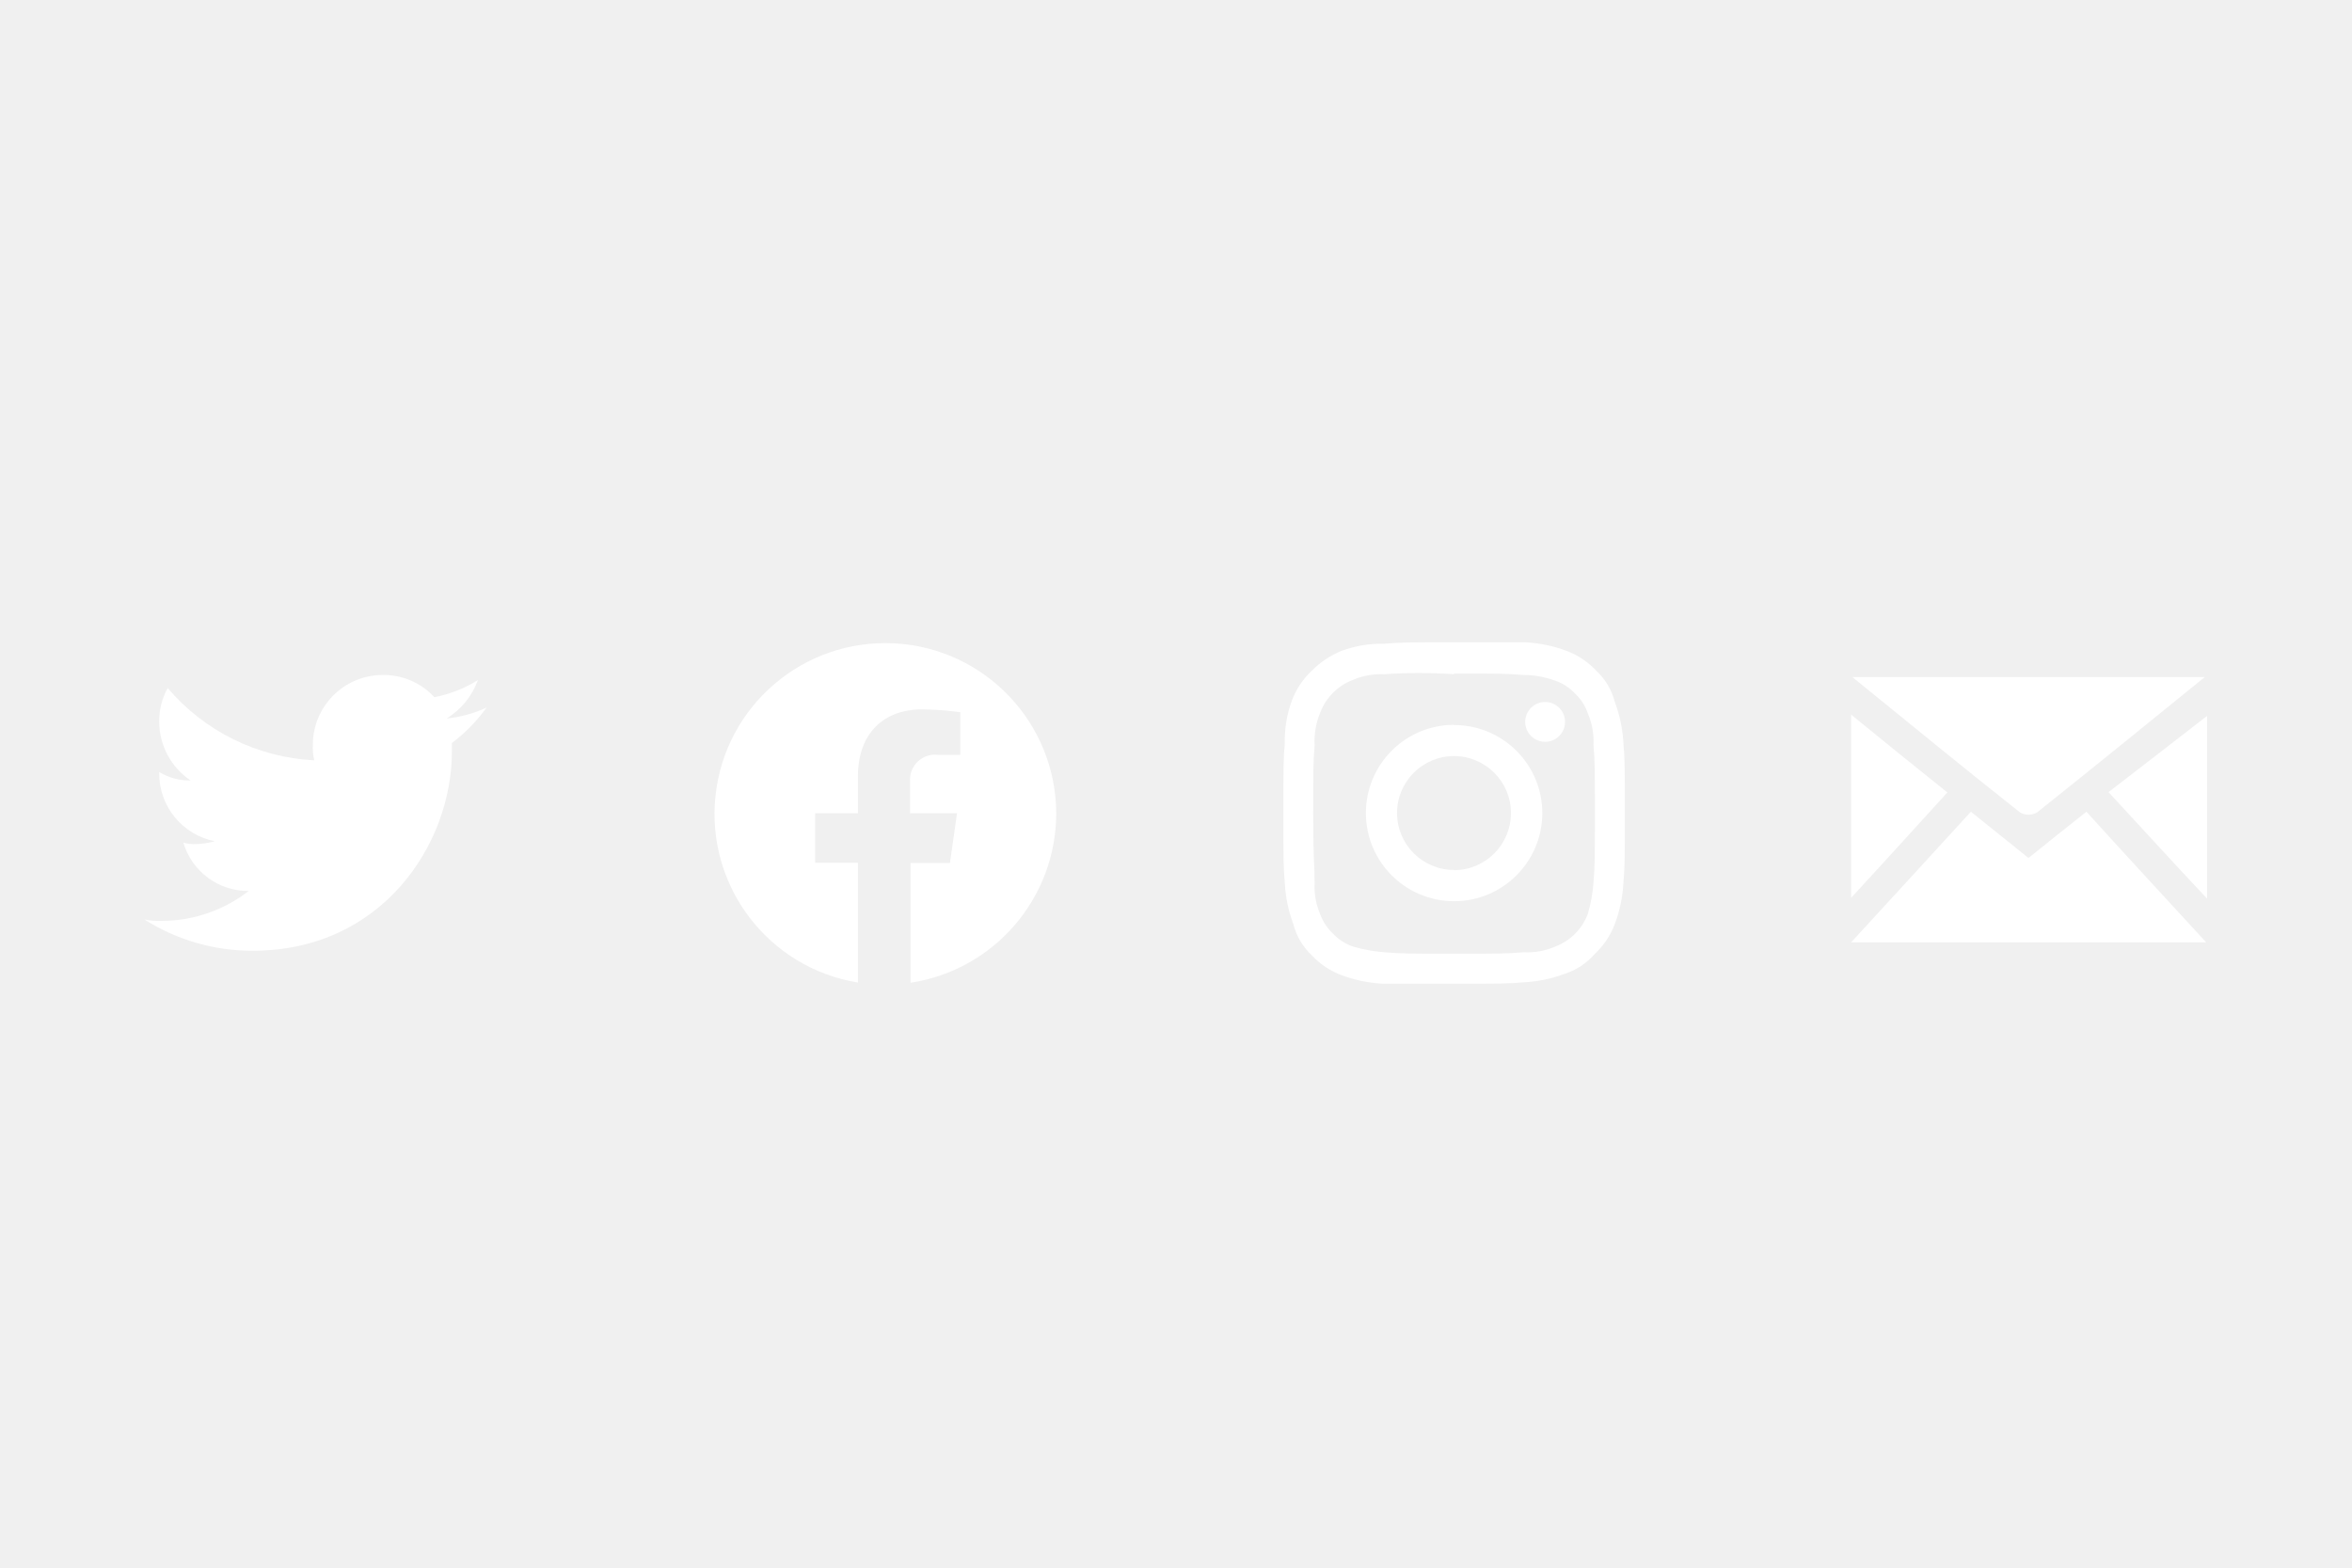
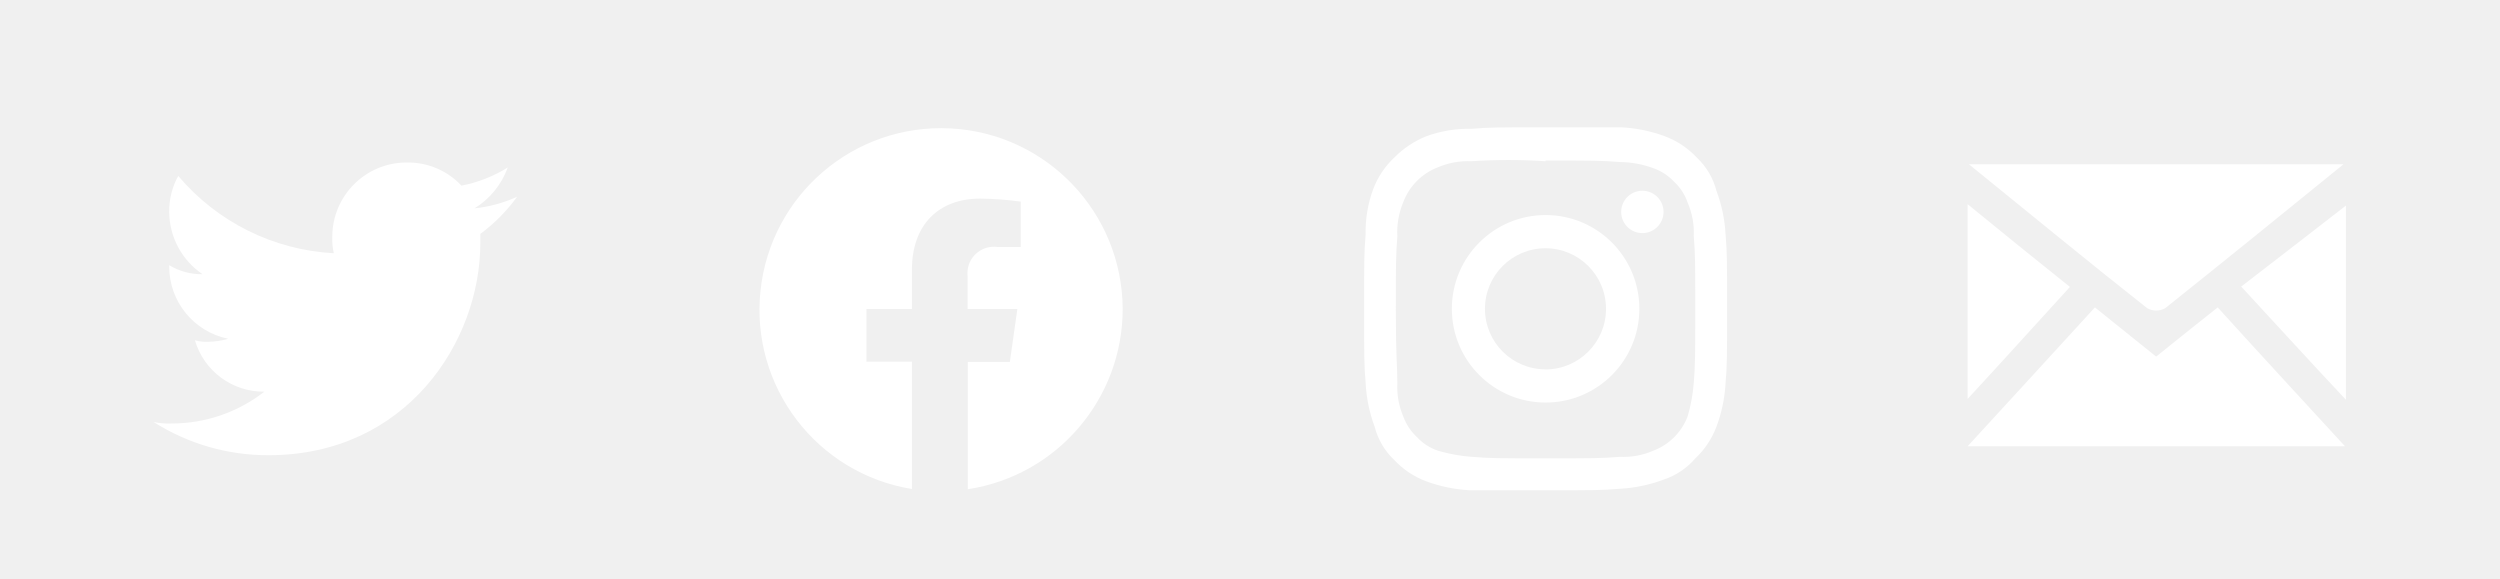
- <svg xmlns="http://www.w3.org/2000/svg" id="Layer_1" data-name="Layer 1" viewBox="0 0 216 144">
+ <svg xmlns="http://www.w3.org/2000/svg" id="Layer_1" data-name="Layer 1" viewBox="0 0 216 50">
  <defs>
    <style>.cls-1{fill:#fff;}</style>
  </defs>
  <g id="Group_10" data-name="Group 10">
-     <path id="Path_20" data-name="Path 20" class="cls-1" d="M44.68,65a11.71,11.71,0,0,1-3.66,1,6.94,6.94,0,0,0,2.87-3.53,11.78,11.78,0,0,1-4,1.57A6.33,6.33,0,0,0,35.14,62a6.42,6.42,0,0,0-6.41,6.41,5.3,5.3,0,0,0,.13,1.43A18.91,18.91,0,0,1,15.4,63.2a6.25,6.25,0,0,0-.78,3.14,6.54,6.54,0,0,0,2.88,5.35,5.29,5.29,0,0,1-2.88-.78V71a6.34,6.34,0,0,0,5.1,6.27,6.61,6.61,0,0,1-1.7.26,3.6,3.6,0,0,1-1.18-.13,6.19,6.19,0,0,0,6,4.44,13.07,13.07,0,0,1-8,2.75,6.41,6.41,0,0,1-1.57-.13,18.41,18.41,0,0,0,9.94,2.87c11.89,0,18.29-9.8,18.29-18.29v-.79A15.18,15.18,0,0,0,44.68,65Z" />
+     <path id="Path_20" data-name="Path 20" class="cls-1" d="M44.68,17A11.76,11.76,0,0,1,41,18a6.89,6.89,0,0,0,2.87-3.53,11.81,11.81,0,0,1-4,1.57,6.32,6.32,0,0,0-4.75-2,6.42,6.42,0,0,0-6.41,6.41,5.3,5.3,0,0,0,.13,1.43A18.91,18.91,0,0,1,15.4,15.2a6.25,6.25,0,0,0-.78,3.14,6.53,6.53,0,0,0,2.88,5.35,5.34,5.34,0,0,1-2.88-.78V23a6.36,6.36,0,0,0,5.1,6.27,6.48,6.48,0,0,1-1.7.26,3.6,3.6,0,0,1-1.18-.13,6.18,6.18,0,0,0,6,4.44,13,13,0,0,1-8,2.75,6.37,6.37,0,0,1-1.57-.13,18.41,18.41,0,0,0,9.94,2.87C35.1,39.33,41.5,29.53,41.5,21v-.79A14.89,14.89,0,0,0,44.68,17Z" />
  </g>
  <g id="Group_11" data-name="Group 11">
-     <path id="Path_21" data-name="Path 21" class="cls-1" d="M97,74.7A15.69,15.69,0,1,0,78.79,90.25v-11H74.86V74.7h3.93V71.3c0-3.92,2.35-6.14,5.88-6.14a27.65,27.65,0,0,1,3.52.26v3.92h-2a2.3,2.3,0,0,0-2.61,2.48V74.7h4.31l-.65,4.57H83.62v11A15.75,15.75,0,0,0,97,74.7Z" />
+     <path id="Path_21" data-name="Path 21" class="cls-1" d="M97,26.7A15.69,15.69,0,1,0,78.79,42.25v-11H74.86V26.7h3.93V23.3c0-3.92,2.35-6.14,5.88-6.14a27.65,27.65,0,0,1,3.52.26v3.92h-2a2.29,2.29,0,0,0-2.59,2v0a2.26,2.26,0,0,0,0,.52V26.7H87.9l-.65,4.57H83.62v11A15.76,15.76,0,0,0,97,26.7Z" />
  </g>
  <g id="Group_12" data-name="Group 12">
-     <path id="Path_22" data-name="Path 22" class="cls-1" d="M133.54,59c-4.32,0-4.84,0-6.41.13a10.73,10.73,0,0,0-3.92.65,8.29,8.29,0,0,0-2.74,1.83,7.26,7.26,0,0,0-1.83,2.74,10.73,10.73,0,0,0-.65,3.92c-.13,1.57-.13,2.1-.13,6.41s0,4.83.13,6.4a12.61,12.61,0,0,0,.78,3.79,6,6,0,0,0,1.7,2.88,7.26,7.26,0,0,0,2.74,1.83,13,13,0,0,0,3.79.78h6.54c4.31,0,4.83,0,6.4-.13a12.62,12.62,0,0,0,3.79-.79,6.15,6.15,0,0,0,2.74-1.83,7.15,7.15,0,0,0,1.83-2.74,12.62,12.62,0,0,0,.79-3.79c.13-1.57.13-2.09.13-6.4s0-4.84-.13-6.41a12.69,12.69,0,0,0-.79-3.79,6,6,0,0,0-1.7-2.87,7.26,7.26,0,0,0-2.74-1.83,12.61,12.61,0,0,0-3.79-.78Zm0,2.87c4.18,0,4.7,0,6.4.13a8.6,8.6,0,0,1,2.88.52,4.48,4.48,0,0,1,1.82,1.18,4.35,4.35,0,0,1,1.18,1.83,6.45,6.45,0,0,1,.52,2.87c.13,1.7.13,2.09.13,6.28s0,4.7-.13,6.4a13.94,13.94,0,0,1-.52,2.87,5.14,5.14,0,0,1-3,3,6.4,6.4,0,0,1-2.87.52c-1.7.13-2.09.13-6.4.13s-4.71,0-6.41-.13a14.07,14.07,0,0,1-2.87-.52,4.43,4.43,0,0,1-1.83-1.17A4.59,4.59,0,0,1,121.25,84a6.47,6.47,0,0,1-.52-2.88c0-1.7-.13-2.09-.13-6.27s0-4.71.13-6.4a6.75,6.75,0,0,1,.52-3,5.16,5.16,0,0,1,3-3,6.57,6.57,0,0,1,2.87-.52,47.79,47.79,0,0,1,6.41,0Zm0,4.71a8.1,8.1,0,1,0,8.1,8.1A8.09,8.09,0,0,0,133.54,66.6Zm0,13.33a5.23,5.23,0,1,1,5.22-5.23h0A5.24,5.24,0,0,1,133.54,79.93Zm10.19-13.6a1.83,1.83,0,1,1-3.66,0h0a1.83,1.83,0,0,1,3.66,0Z" />
+     <path id="Path_22" data-name="Path 22" class="cls-1" d="M133.54,11c-4.32,0-4.84,0-6.41.13a10.66,10.66,0,0,0-3.92.65,8.19,8.19,0,0,0-2.74,1.83,7.26,7.26,0,0,0-1.83,2.74,10.66,10.66,0,0,0-.65,3.92c-.13,1.57-.13,2.1-.13,6.41s0,4.83.13,6.4a12.61,12.61,0,0,0,.78,3.79,6,6,0,0,0,1.7,2.88,7.26,7.26,0,0,0,2.74,1.83,12.92,12.92,0,0,0,3.79.78h6.54c4.31,0,4.83,0,6.4-.13a12.62,12.62,0,0,0,3.79-.79,6.15,6.15,0,0,0,2.74-1.83,7.26,7.26,0,0,0,1.83-2.74,12.62,12.62,0,0,0,.79-3.79c.13-1.57.13-2.09.13-6.4s0-4.84-.13-6.41a12.62,12.62,0,0,0-.79-3.79,6,6,0,0,0-1.7-2.87,7.26,7.26,0,0,0-2.74-1.83,12.61,12.61,0,0,0-3.79-.78Zm0,2.87c4.18,0,4.7,0,6.4.13a8.57,8.57,0,0,1,2.88.52,4.48,4.48,0,0,1,1.82,1.18,4.35,4.35,0,0,1,1.18,1.83,6.42,6.42,0,0,1,.52,2.87c.13,1.7.13,2.09.13,6.28s0,4.7-.13,6.4a14.07,14.07,0,0,1-.52,2.87,5.11,5.11,0,0,1-3,3,6.42,6.42,0,0,1-2.87.52c-1.7.13-2.09.13-6.4.13s-4.71,0-6.41-.13a14.07,14.07,0,0,1-2.87-.52,4.33,4.33,0,0,1-1.83-1.17A4.58,4.58,0,0,1,121.25,36a6.47,6.47,0,0,1-.52-2.88c0-1.7-.13-2.09-.13-6.27s0-4.71.13-6.4a6.71,6.71,0,0,1,.52-3,5.16,5.16,0,0,1,3-3,6.59,6.59,0,0,1,2.87-.52,49,49,0,0,1,6.41,0Zm0,4.71a8.1,8.1,0,1,0,8.1,8.1,8.1,8.1,0,0,0-8.1-8.1Zm0,13.33a5.23,5.23,0,1,1,5.22-5.24h0a5.24,5.24,0,0,1-5.22,5.25Zm10.19-13.6a1.83,1.83,0,1,1-3.66,0h0a1.83,1.83,0,1,1,3.66,0Z" />
  </g>
  <g id="kWZ8Fk.tif">
    <g id="Group_43" data-name="Group 43">
-       <path id="Path_33" data-name="Path 33" class="cls-1" d="M202.69,82.54c-3-3.18-5.91-6.39-9.05-9.78,3.1-2.38,6.08-4.7,9.05-7Z" />
-       <path id="Path_34" data-name="Path 34" class="cls-1" d="M181,74.56l5.29,4.25c1.76-1.42,3.49-2.8,5.32-4.25,3.62,4,7.18,7.84,11,12H170C173.77,82.47,177.33,78.56,181,74.56Z" />
-       <path id="Path_35" data-name="Path 35" class="cls-1" d="M202.48,62.19c-5.32,4.32-10.33,8.39-15.41,12.44a1.58,1.58,0,0,1-1.55,0c-5.08-4-10.12-8.16-15.41-12.44Z" />
-       <path id="Path_36" data-name="Path 36" class="cls-1" d="M170,65.64c3,2.46,5.87,4.77,8.84,7.15-2.94,3.22-5.77,6.36-8.84,9.68Z" />
+       <path id="Path_33" data-name="Path 33" class="cls-1" d="M202.69,34.54c-3-3.18-5.91-6.39-9.05-9.78,3.1-2.38,6.08-4.7,9.05-7Z" />
+       <path id="Path_34" data-name="Path 34" class="cls-1" d="M181,26.56l5.29,4.25c1.76-1.42,3.49-2.8,5.32-4.25,3.62,4,7.18,7.84,11,12H170C173.77,34.47,177.33,30.56,181,26.56Z" />
+       <path id="Path_35" data-name="Path 35" class="cls-1" d="M202.48,14.19c-5.32,4.32-10.33,8.39-15.41,12.44a1.58,1.58,0,0,1-1.55,0c-5.08-4-10.12-8.16-15.41-12.44Z" />
+       <path id="Path_36" data-name="Path 36" class="cls-1" d="M170,17.64c3,2.46,5.87,4.77,8.84,7.15-2.94,3.22-5.77,6.36-8.84,9.68Z" />
    </g>
  </g>
</svg>
